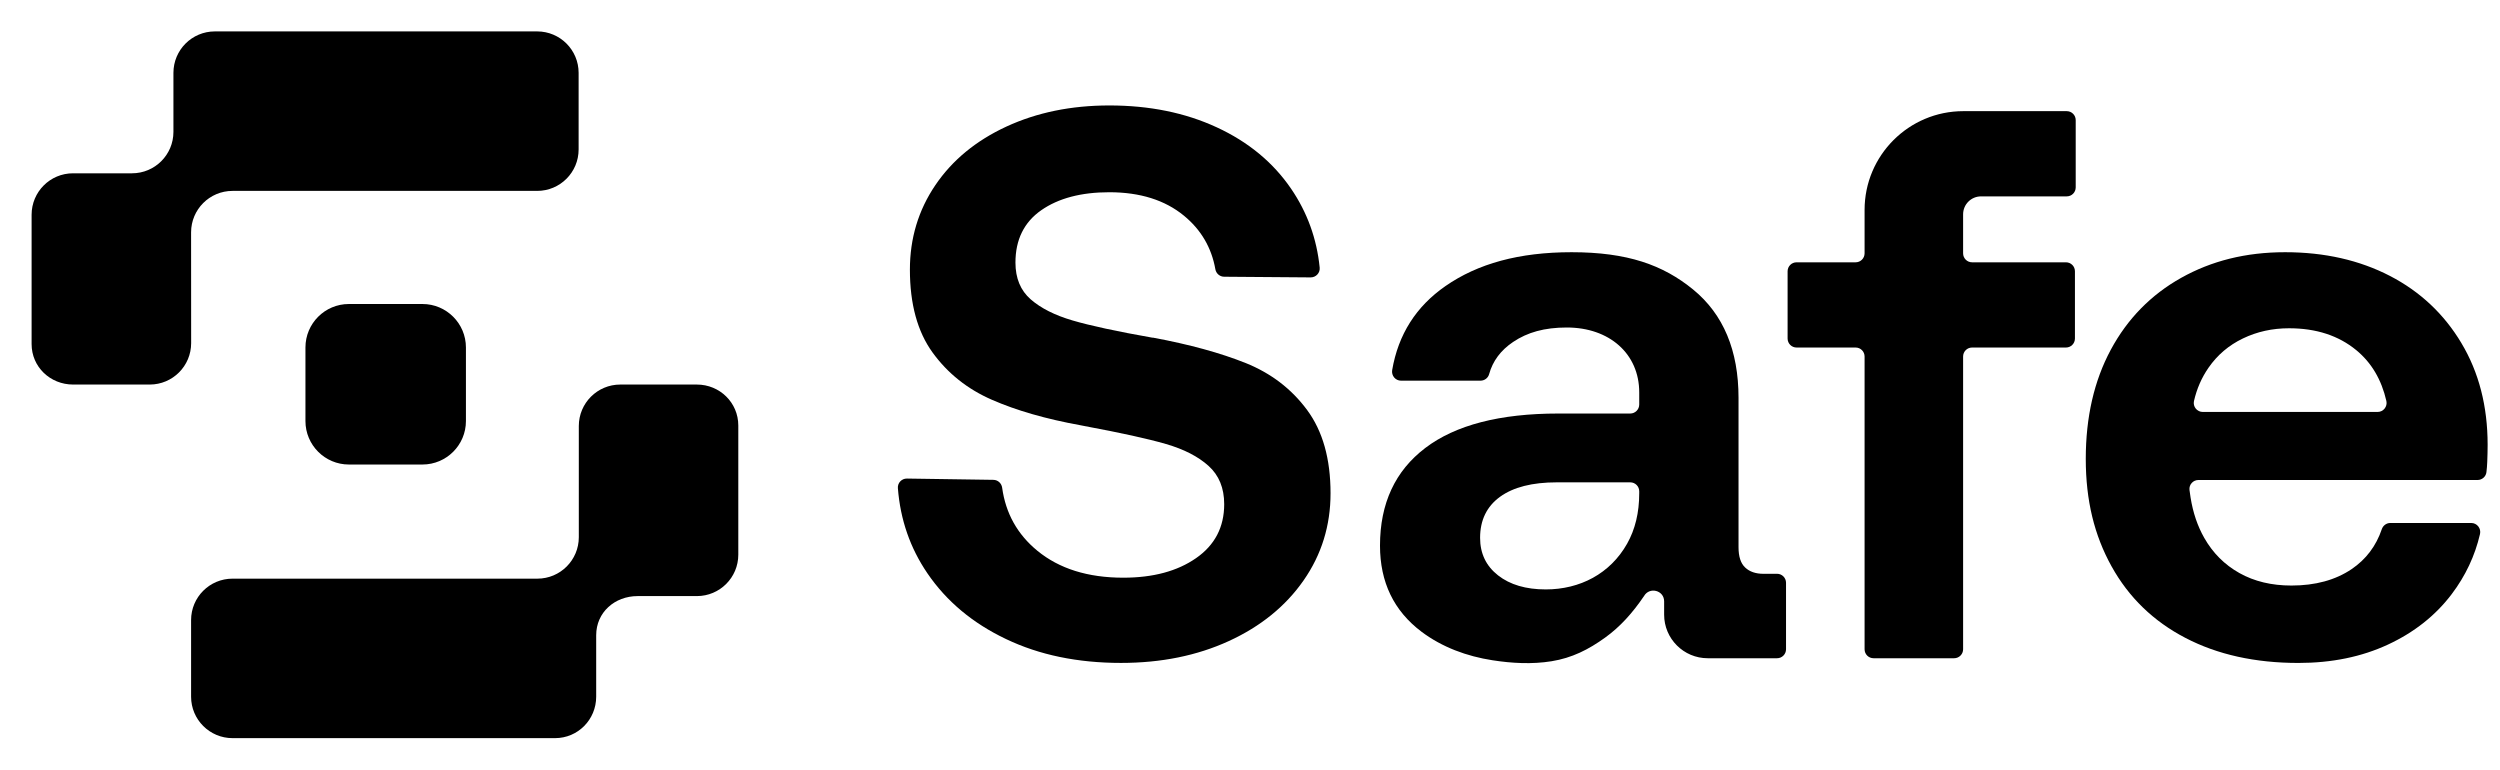
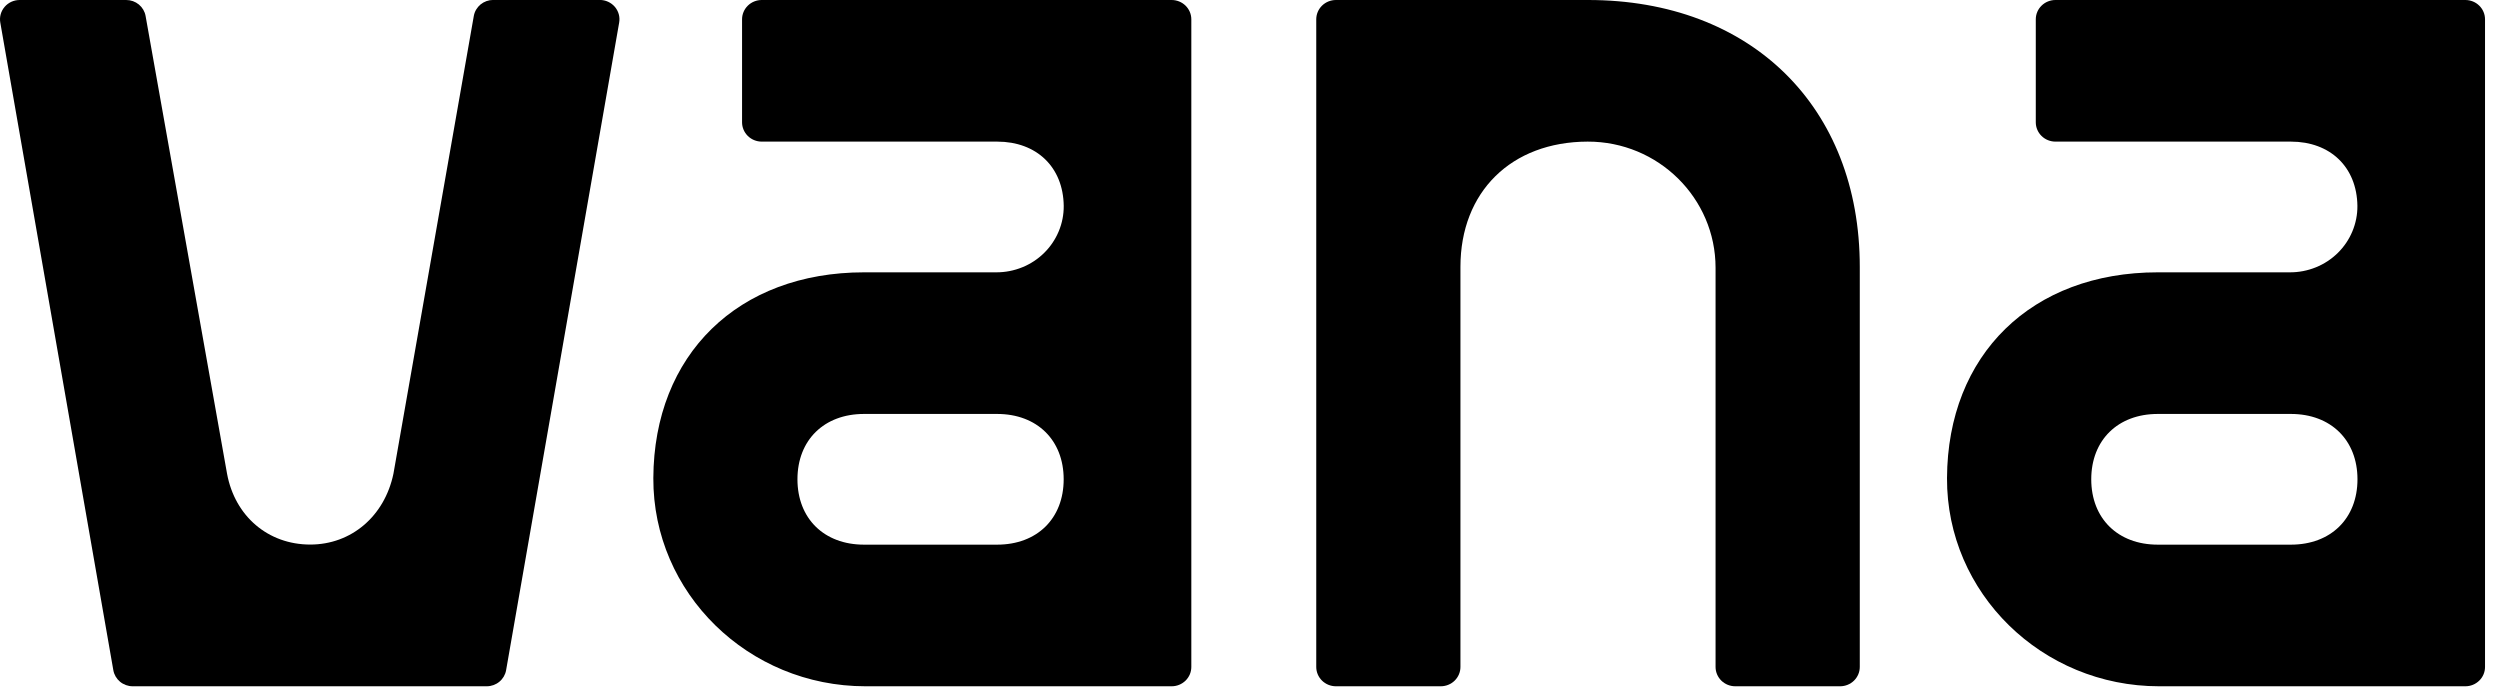
- <svg xmlns="http://www.w3.org/2000/svg" width="78" height="24" viewBox="0 0 78 24" fill="none">
-   <path d="M38.867 11.328C38.078 11.011 37.114 10.747 35.976 10.535H35.952C34.846 10.34 34.016 10.161 33.463 9.998C32.91 9.836 32.475 9.616 32.158 9.34C31.841 9.063 31.682 8.681 31.682 8.193C31.682 7.478 31.951 6.933 32.487 6.559C33.024 6.185 33.732 5.998 34.61 5.998C35.569 5.998 36.346 6.242 36.94 6.73C37.473 7.168 37.799 7.725 37.919 8.399C37.943 8.534 38.057 8.633 38.193 8.634L40.892 8.655C41.058 8.656 41.191 8.514 41.174 8.349C41.084 7.447 40.786 6.626 40.282 5.888C39.721 5.067 38.948 4.428 37.964 3.973C36.98 3.517 35.862 3.29 34.61 3.29C33.423 3.29 32.353 3.509 31.402 3.948C30.451 4.388 29.711 4.997 29.182 5.778C28.653 6.559 28.389 7.437 28.389 8.413C28.389 9.486 28.625 10.348 29.096 10.998C29.568 11.649 30.186 12.141 30.95 12.474C31.714 12.808 32.633 13.072 33.706 13.267L33.828 13.291C34.966 13.503 35.817 13.69 36.378 13.853C36.939 14.016 37.382 14.243 37.707 14.536C38.032 14.829 38.195 15.227 38.195 15.731C38.195 16.447 37.902 17.008 37.317 17.414C36.732 17.821 35.975 18.024 35.048 18.024C33.942 18.024 33.048 17.744 32.365 17.183C31.743 16.672 31.377 16.017 31.267 15.216C31.248 15.078 31.133 14.973 30.994 14.971L28.298 14.931C28.134 14.928 28.001 15.066 28.014 15.23C28.09 16.214 28.398 17.101 28.937 17.89C29.531 18.761 30.348 19.444 31.389 19.939C32.429 20.436 33.625 20.683 34.975 20.683C36.227 20.683 37.349 20.456 38.342 20C39.333 19.545 40.11 18.915 40.671 18.11C41.233 17.305 41.513 16.398 41.513 15.39C41.513 14.316 41.269 13.45 40.781 12.791C40.294 12.132 39.655 11.645 38.866 11.327L38.867 11.328Z" fill="currentColor" />
-   <path d="M55.444 17.903H55.023C54.779 17.903 54.588 17.838 54.45 17.707C54.311 17.578 54.242 17.366 54.242 17.073V12.413C54.242 10.934 53.77 9.807 52.828 9.035C51.884 8.263 50.773 7.869 49.033 7.869C47.391 7.869 46.107 8.226 45.099 8.925C44.18 9.563 43.626 10.436 43.436 11.546C43.407 11.719 43.537 11.877 43.712 11.877H46.191C46.316 11.877 46.427 11.795 46.46 11.675C46.573 11.264 46.823 10.929 47.209 10.669C47.656 10.368 48.187 10.218 48.886 10.218C50.206 10.218 51.144 11.031 51.144 12.243V12.621C51.144 12.776 51.018 12.902 50.864 12.902H48.618C46.796 12.902 45.414 13.26 44.471 13.975C43.528 14.691 43.056 15.707 43.056 17.024C43.056 18.163 43.487 19.058 44.349 19.708C44.996 20.195 45.769 20.477 46.565 20.6C47.173 20.695 47.797 20.729 48.407 20.631C49.045 20.529 49.564 20.266 50.083 19.891C50.55 19.554 50.938 19.122 51.294 18.596C51.467 18.299 51.921 18.418 51.921 18.762V19.176C51.92 19.927 52.53 20.537 53.281 20.537H55.444C55.599 20.537 55.724 20.412 55.724 20.257V18.182C55.724 18.028 55.599 17.902 55.444 17.902V17.903ZM51.144 15.39C51.144 15.992 51.018 16.516 50.766 16.963C50.237 17.901 49.292 18.39 48.228 18.39C47.61 18.39 47.114 18.244 46.74 17.952C46.366 17.659 46.179 17.269 46.179 16.78C46.179 16.228 46.387 15.801 46.801 15.5C47.216 15.2 47.805 15.049 48.57 15.049H50.864C51.019 15.049 51.144 15.174 51.144 15.329V15.39Z" fill="currentColor" />
-   <path d="M64.483 3.468H61.257C59.555 3.468 58.175 4.848 58.175 6.55V7.904C58.175 8.059 58.05 8.184 57.895 8.184H56.053C55.898 8.184 55.773 8.309 55.773 8.464V10.562C55.773 10.717 55.898 10.843 56.053 10.843H57.895C58.05 10.843 58.175 10.968 58.175 11.123V20.257C58.175 20.412 58.3 20.537 58.455 20.537H60.969C61.123 20.537 61.249 20.412 61.249 20.257V11.123C61.249 10.968 61.374 10.843 61.529 10.843H64.458C64.613 10.843 64.738 10.717 64.738 10.562V8.464C64.738 8.309 64.613 8.184 64.458 8.184H61.529C61.374 8.184 61.249 8.059 61.249 7.904V6.687C61.249 6.377 61.5 6.127 61.809 6.127H64.482C64.637 6.127 64.762 6.002 64.762 5.847V3.748C64.762 3.593 64.637 3.468 64.482 3.468H64.483Z" fill="currentColor" />
-   <path d="M76.797 10.706C76.253 9.796 75.508 9.096 74.565 8.608C73.622 8.12 72.532 7.869 71.296 7.869C70.061 7.869 68.995 8.141 68.052 8.669C67.109 9.198 66.376 9.946 65.856 10.913C65.336 11.881 65.076 13.015 65.076 14.317C65.076 15.618 65.344 16.703 65.881 17.671C66.418 18.639 67.186 19.383 68.186 19.903C69.186 20.424 70.361 20.684 71.711 20.684C72.752 20.684 73.683 20.493 74.504 20.111C75.325 19.729 75.988 19.204 76.492 18.538C76.924 17.967 77.218 17.342 77.376 16.663C77.417 16.487 77.284 16.317 77.103 16.317H74.578C74.457 16.317 74.351 16.396 74.312 16.511C74.134 17.036 73.82 17.452 73.37 17.757C72.865 18.098 72.239 18.269 71.492 18.269C70.873 18.269 70.333 18.139 69.869 17.879C69.406 17.619 69.04 17.253 68.772 16.781C68.666 16.595 68.579 16.398 68.51 16.195C68.436 15.977 68.383 15.753 68.346 15.525C68.333 15.446 68.322 15.366 68.312 15.286C68.293 15.12 68.424 14.976 68.591 14.976H77.299C77.44 14.976 77.561 14.871 77.577 14.73C77.589 14.627 77.598 14.522 77.602 14.414C77.61 14.219 77.614 14.04 77.614 13.878C77.614 12.675 77.342 11.618 76.797 10.707L76.797 10.706ZM74.181 12.853H68.727C68.548 12.853 68.413 12.687 68.452 12.512C68.54 12.13 68.69 11.784 68.905 11.474C69.181 11.076 69.539 10.771 69.979 10.56C70.418 10.348 70.897 10.242 71.418 10.242C72.264 10.242 72.963 10.47 73.516 10.925C73.991 11.316 74.303 11.845 74.455 12.511C74.494 12.686 74.36 12.853 74.181 12.853Z" fill="currentColor" />
-   <path d="M21.742 11.998H19.352C18.638 11.998 18.059 12.577 18.059 13.291V16.761C18.059 17.475 17.48 18.054 16.767 18.054H7.255C6.541 18.054 5.962 18.632 5.962 19.346V21.737C5.962 22.451 6.541 23.03 7.255 23.03H17.317C18.031 23.03 18.601 22.451 18.601 21.737V19.819C18.601 19.105 19.18 18.598 19.894 18.598H21.742C22.456 18.598 23.035 18.02 23.035 17.306V13.276C23.035 12.562 22.456 11.998 21.742 11.998H21.742Z" fill="currentColor" />
-   <path d="M5.962 7.249C5.962 6.535 6.54 5.956 7.255 5.956H16.76C17.474 5.956 18.053 5.377 18.053 4.663V2.273C18.053 1.559 17.474 0.98 16.76 0.98H6.704C5.989 0.98 5.411 1.559 5.411 2.273V4.115C5.411 4.829 4.832 5.407 4.118 5.407H2.278C1.564 5.407 0.986 5.986 0.986 6.7V10.734C0.986 11.448 1.567 11.998 2.281 11.998H4.672C5.386 11.998 5.964 11.419 5.964 10.705L5.962 7.249V7.249Z" fill="currentColor" />
-   <path d="M10.885 9.485H13.181C13.93 9.485 14.537 10.093 14.537 10.841V13.137C14.537 13.886 13.929 14.493 13.181 14.493H10.885C10.137 14.493 9.53 13.885 9.53 13.137V10.841C9.53 10.092 10.137 9.485 10.885 9.485Z" fill="currentColor" />
+ <svg xmlns="http://www.w3.org/2000/svg" width="102" height="28" viewBox="0 0 102 28" fill="none" class="nav_brand_logo">
+   <g clip-path="url(#clip0_2655_55898)">
+     <path d="M25.262 0.921L20.649 27.345C20.617 27.528 20.52 27.694 20.375 27.814C20.231 27.934 20.048 28 19.859 28H5.414C5.225 28 5.042 27.934 4.897 27.814C4.753 27.694 4.656 27.528 4.624 27.345L0.012 0.921C-0.008 0.808 -0.003 0.692 0.028 0.581C0.059 0.47 0.114 0.368 0.189 0.28C0.264 0.192 0.358 0.122 0.464 0.073C0.57 0.025 0.685 -0 0.802 -0H5.15C5.339 -0 5.521 0.065 5.666 0.184C5.81 0.304 5.908 0.469 5.94 0.652L9.264 19.329C9.585 21.062 10.938 22.218 12.658 22.218C14.333 22.218 15.69 21.062 16.052 19.329L19.331 0.652C19.363 0.469 19.461 0.303 19.605 0.183C19.75 0.064 19.933 -0.002 20.123 -0.002H24.469C24.586 -0.002 24.702 0.022 24.808 0.071C24.915 0.119 25.009 0.19 25.085 0.278C25.16 0.366 25.215 0.469 25.246 0.58C25.277 0.691 25.282 0.807 25.262 0.921Z" fill="currentColor" />
+     <path d="M47.803 28H35.31C30.532 28 26.636 24.197 26.656 19.506C26.679 14.467 30.113 11.111 35.255 11.111H40.651C41.013 11.112 41.372 11.042 41.707 10.906C42.042 10.771 42.346 10.571 42.601 10.319C42.857 10.067 43.059 9.767 43.196 9.438C43.334 9.109 43.403 8.756 43.4 8.401C43.381 6.824 42.3 5.778 40.686 5.778H31.079C30.866 5.778 30.662 5.695 30.511 5.547C30.361 5.399 30.276 5.199 30.276 4.99V0.788C30.276 0.579 30.361 0.379 30.511 0.231C30.662 0.083 30.866 0 31.079 0H47.803C48.016 0 48.22 0.083 48.371 0.231C48.521 0.379 48.606 0.579 48.606 0.788V27.212C48.606 27.315 48.585 27.418 48.545 27.514C48.504 27.609 48.445 27.696 48.371 27.769C48.296 27.842 48.208 27.9 48.11 27.94C48.013 27.98 47.909 28 47.803 28ZM43.398 19.555C43.398 17.956 42.311 16.889 40.682 16.889H35.251C33.622 16.889 32.536 17.956 32.536 19.555C32.536 21.155 33.622 22.222 35.251 22.222H40.682C42.315 22.222 43.398 21.155 43.398 19.555Z" fill="currentColor" />
+     <path d="M75.879 10.888V27.212C75.879 27.421 75.794 27.621 75.644 27.769C75.493 27.917 75.289 28 75.076 28H70.798C70.585 28 70.381 27.917 70.23 27.769C70.08 27.621 69.995 27.421 69.995 27.212V10.925C69.995 8.088 67.661 5.771 64.775 5.778C61.66 5.785 59.586 7.827 59.586 10.888V27.212C59.586 27.421 59.501 27.621 59.351 27.769C59.2 27.917 58.996 28 58.783 28H54.506C54.293 28 54.089 27.917 53.938 27.769C53.788 27.621 53.703 27.421 53.703 27.212V0.788C53.703 0.579 53.788 0.379 53.938 0.231C54.089 0.083 54.293 0 54.506 0H64.791C71.444 0 75.879 4.356 75.879 10.888Z" fill="currentColor" />
+     <path d="M100.587 28H88.091C83.313 28 79.417 24.197 79.438 19.506C79.46 14.467 82.894 11.111 88.036 11.111H93.432C93.795 11.112 94.153 11.042 94.488 10.906C94.823 10.771 95.127 10.571 95.383 10.319C95.639 10.067 95.841 9.768 95.978 9.438C96.115 9.109 96.185 8.756 96.182 8.401C96.162 6.824 95.081 5.778 93.467 5.778H83.862C83.65 5.778 83.445 5.695 83.295 5.547C83.144 5.399 83.06 5.199 83.06 4.99V0.788C83.06 0.579 83.144 0.379 83.295 0.231C83.445 0.083 83.65 0 83.862 0H100.587C100.8 0 101.004 0.083 101.154 0.231C101.305 0.379 101.389 0.579 101.389 0.788V27.212C101.389 27.315 101.369 27.418 101.328 27.514C101.288 27.609 101.229 27.696 101.154 27.769C101.08 27.842 100.991 27.9 100.894 27.94C100.797 27.98 100.692 28 100.587 28ZM96.185 19.555C96.185 17.956 95.098 16.889 93.469 16.889H88.038C86.409 16.889 85.323 17.956 85.323 19.555C85.323 21.155 86.409 22.222 88.038 22.222H93.468C95.098 22.222 96.185 21.155 96.185 19.555Z" fill="currentColor" />
+   </g>
+   <defs>
+     <clipPath id="clip0_2655_55898">
+       <rect width="101.397" height="28" fill="currentColor" />
+     </clipPath>
+   </defs>
</svg>
